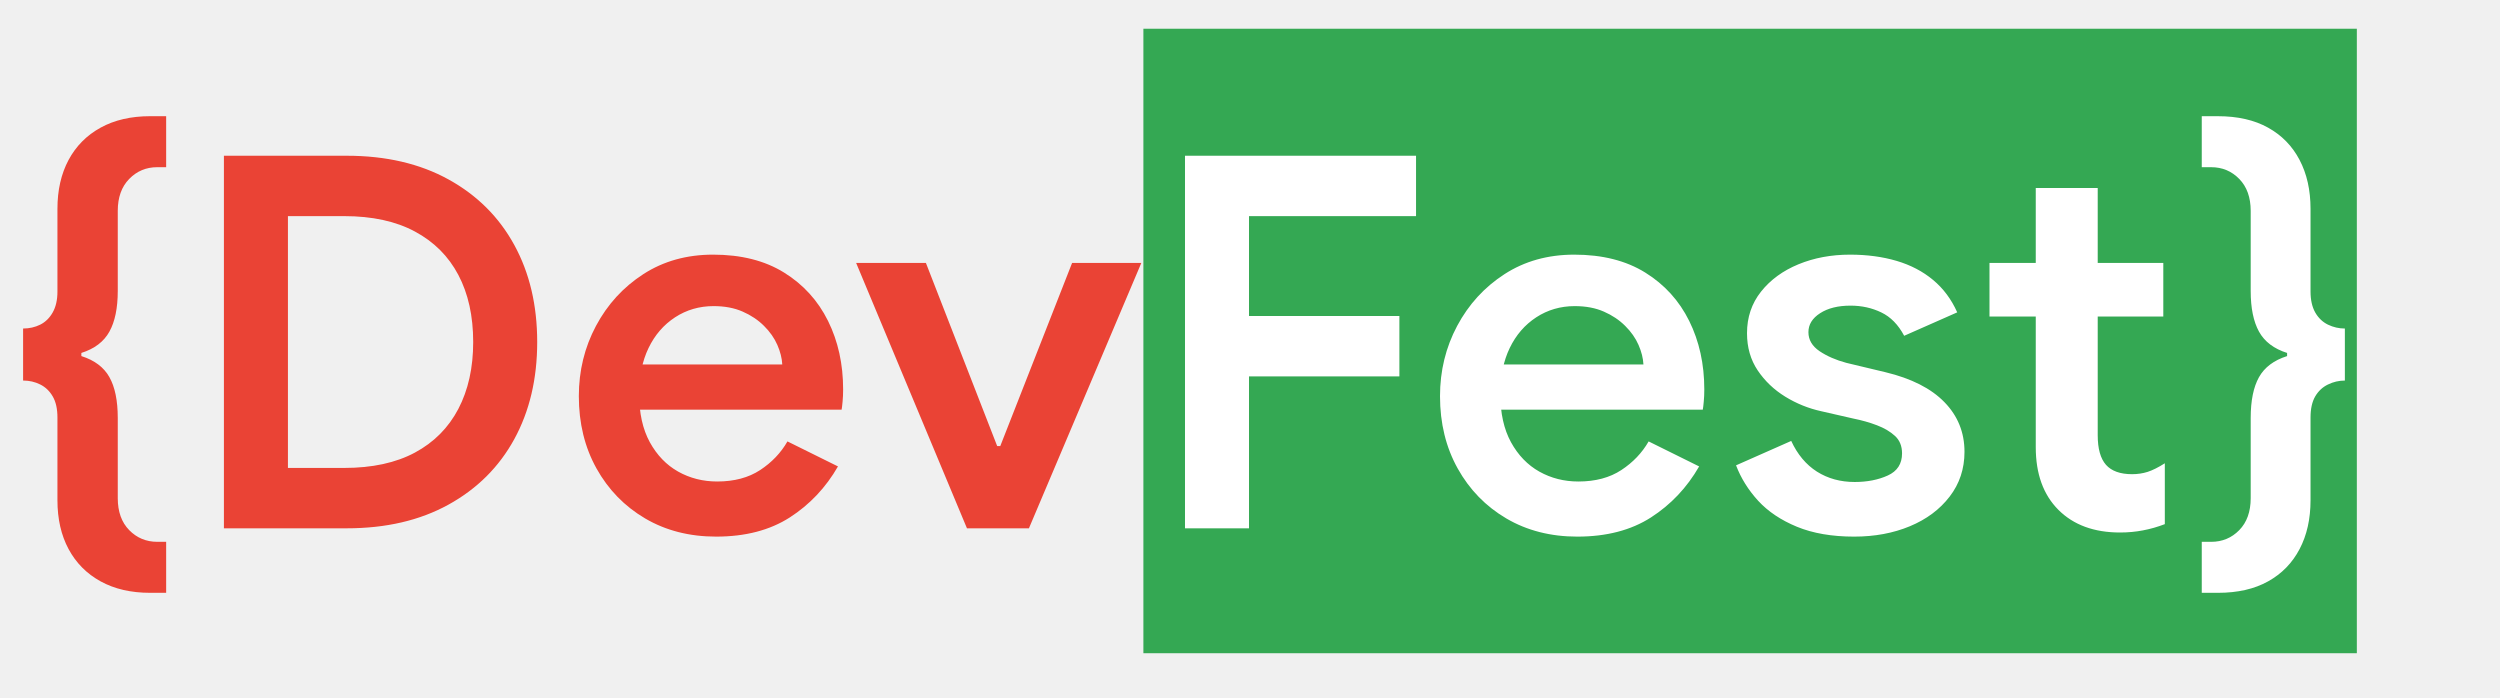
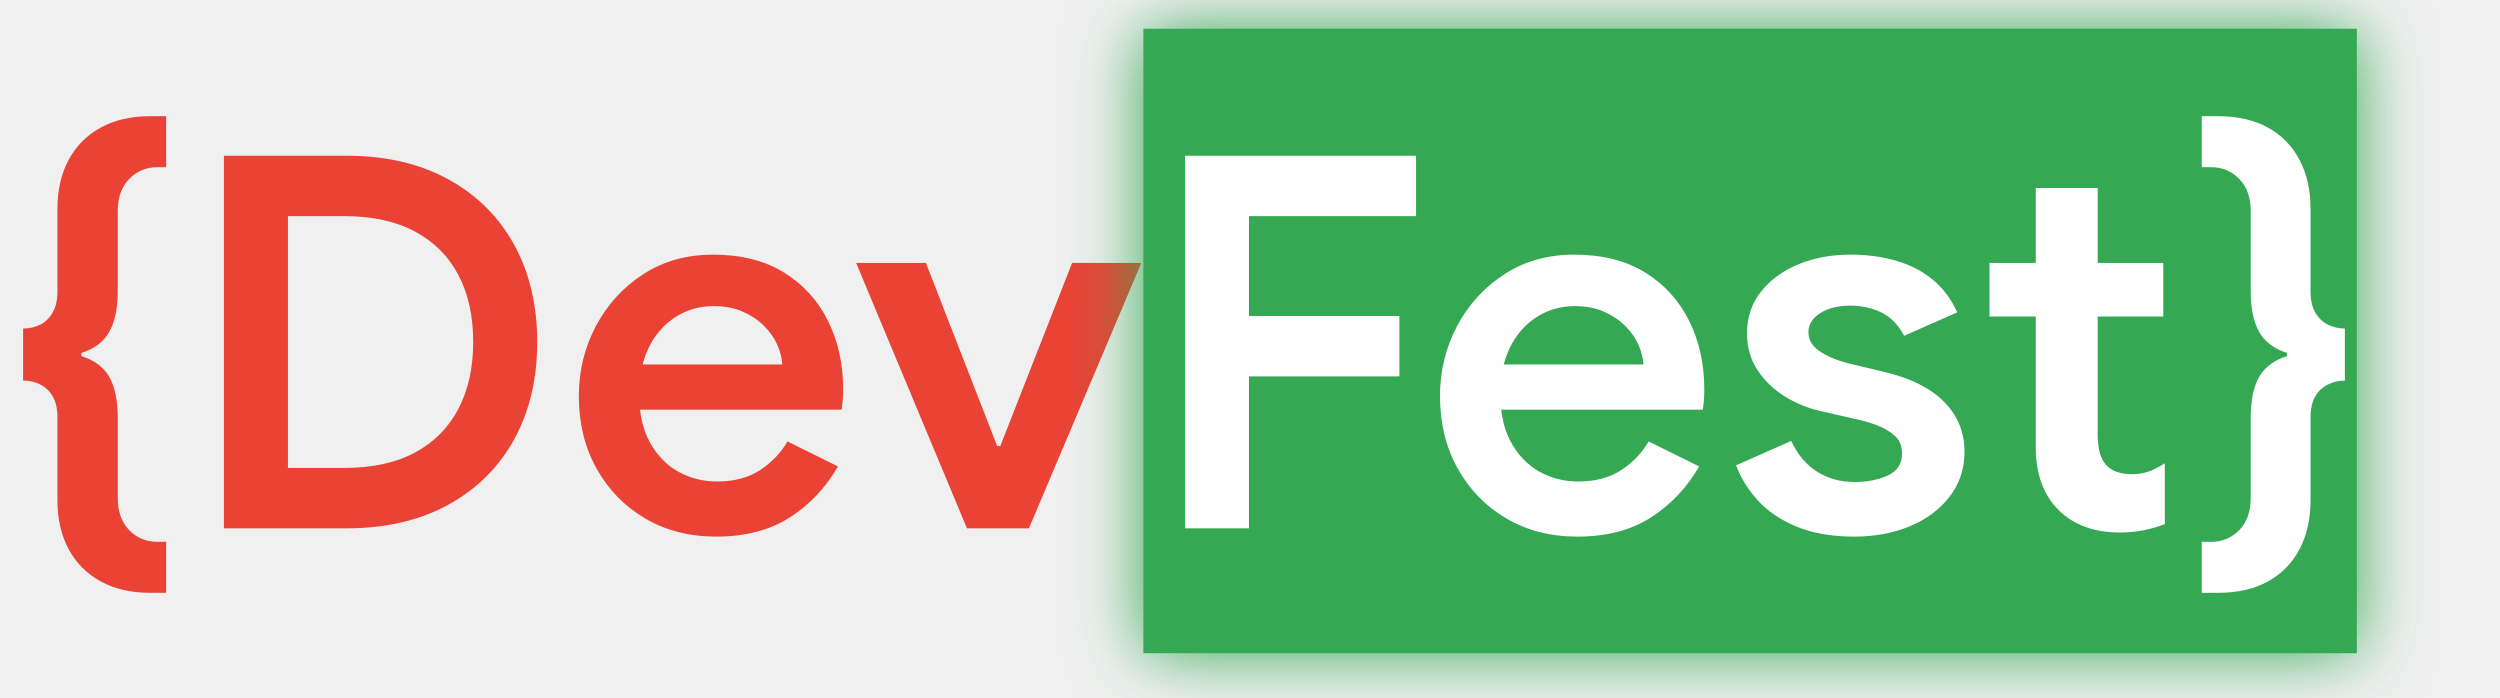
<svg xmlns="http://www.w3.org/2000/svg" viewBox="175 130 645 180" fill="none" role="img" aria-label="DevFest">
-   <style>.fest-panel{animation:panel-light 4s steps(1,end) infinite}.fest-letters{animation:letters-light 4s steps(1,end) infinite}@keyframes panel-light{0%,39%,47%,88%,100%{fill:#dcefe2;filter:none}40%,46%,48%,87%{fill:#34a853;filter:drop-shadow(0 0 10px #34a853)}}@keyframes letters-light{0%,39%,47%,88%,100%{fill:#188038}40%,46%,48%,87%{fill:#fff}}@media(prefers-reduced-motion:reduce){.fest-panel,.fest-letters{animation:none}.fest-panel{fill:#34a853}.fest-letters{fill:#fff}}</style>
-   <path fill="#34a853" d="m469.995 137.413l313.07 0l0 161.117l-313.07 0l0 -161.117z" fill-rule="nonzero" class="fest-panel" />
-   <path fill="#ea4335" d="m213.711 282.947q-7.375 0 -12.75 -2.953q-5.375 -2.953 -8.266 -8.328q-2.875 -5.359 -2.875 -12.609l0 -21.344q0 -3.359 -1.219 -5.438q-1.203 -2.078 -3.219 -3.078q-2.016 -1.016 -4.422 -1.016l0 -13.422q2.406 0 4.422 -1.0q2.016 -1.016 3.219 -3.156q1.219 -2.156 1.219 -5.375l0 -21.344q0 -7.25 2.875 -12.625q2.891 -5.375 8.266 -8.328q5.375 -2.953 12.75 -2.953l4.156 0l0 13.156l-2.281 0q-4.297 0 -7.25 3.031q-2.953 3.016 -2.953 8.25l0 20.672q0 6.578 -2.156 10.469q-2.141 3.891 -7.234 5.5l0 0.812q5.094 1.609 7.234 5.438q2.156 3.828 2.156 10.531l0 20.687q0 5.234 2.953 8.25q2.953 3.016 7.25 3.016l2.281 0l0 13.156l-4.156 0zm19.059 -16.641l0 -96.125l31.688 0q15.172 0 26.25 6.109q11.078 6.109 16.984 16.922q5.906 10.797 5.906 25.031q0 14.234 -5.906 25.047q-5.906 10.797 -16.984 16.906q-11.078 6.109 -26.25 6.109l-31.688 0zm16.516 -15.578l14.5 0q10.875 0 18.25 -3.953q7.391 -3.969 11.219 -11.281q3.828 -7.312 3.828 -17.25q0 -10.062 -3.828 -17.312q-3.828 -7.25 -11.219 -11.203q-7.375 -3.969 -18.25 -3.969l-14.5 0l0 64.969zm110.49 17.719q-10.344 0 -18.328 -4.688q-7.984 -4.703 -12.547 -12.891q-4.562 -8.188 -4.562 -18.656q0 -9.812 4.422 -18.125q4.438 -8.328 12.219 -13.359q7.781 -5.031 17.984 -5.031q10.875 0 18.328 4.625q7.453 4.625 11.344 12.484q3.891 7.859 3.891 17.656q0 1.75 -0.141 3.156q-0.125 1.406 -0.25 2.078l-58.812 0l0 -11.672l43.5 0q-0.125 -2.422 -1.266 -5.031q-1.141 -2.625 -3.438 -4.906q-2.281 -2.281 -5.5 -3.688q-3.219 -1.422 -7.516 -1.422q-5.5 0 -9.938 2.891q-4.422 2.891 -6.844 7.922q-2.422 5.031 -2.422 11.875q0 7.391 2.75 12.422q2.766 5.031 7.328 7.594q4.562 2.547 10.062 2.547q6.578 0 11.078 -2.953q4.5 -2.953 7.047 -7.391l13.031 6.453q-4.703 8.187 -12.422 13.156q-7.719 4.953 -19.0 4.953zm64.701 -2.141l-28.594 -68.469l18.0 0l18.391 47.25l0.797 0l18.531 -47.25l17.859 0l-29.0 68.469l-15.984 0z" fill-rule="nonzero" />
-   <path fill="#ffffff" d="m480.729 266.307l0 -96.125l59.609 0l0 15.578l-43.094 0l0 80.547l-16.516 0zm9.141 -39.203l0 -15.578l46.172 0l0 15.578l-46.172 0zm92.089 41.344q-10.344 0 -18.328 -4.688q-7.984 -4.703 -12.547 -12.891q-4.562 -8.188 -4.562 -18.656q0 -9.812 4.422 -18.125q4.438 -8.328 12.219 -13.359q7.781 -5.031 17.984 -5.031q10.875 0 18.328 4.625q7.453 4.625 11.344 12.484q3.891 7.859 3.891 17.656q0 1.75 -0.141 3.156q-0.125 1.406 -0.25 2.078l-58.812 0l0 -11.672l43.5 0q-0.125 -2.422 -1.266 -5.031q-1.141 -2.625 -3.438 -4.906q-2.281 -2.281 -5.5 -3.688q-3.219 -1.422 -7.516 -1.422q-5.5 0 -9.938 2.891q-4.422 2.891 -6.844 7.922q-2.422 5.031 -2.422 11.875q0 7.391 2.75 12.422q2.766 5.031 7.328 7.594q4.562 2.547 10.062 2.547q6.578 0 11.078 -2.953q4.5 -2.953 7.047 -7.391l13.031 6.453q-4.703 8.187 -12.422 13.156q-7.719 4.953 -19.0 4.953zm71.425 0q-8.594 0 -14.781 -2.547q-6.172 -2.547 -10.0 -6.703q-3.812 -4.172 -5.703 -9.141l14.234 -6.297q2.422 5.234 6.641 7.922q4.234 2.672 9.734 2.672q4.844 0 8.531 -1.672q3.688 -1.672 3.688 -5.703q0 -2.828 -1.812 -4.5q-1.812 -1.672 -4.641 -2.75q-2.812 -1.078 -6.156 -1.75l-8.203 -1.875q-4.953 -1.078 -9.328 -3.766q-4.359 -2.688 -7.109 -6.781q-2.75 -4.094 -2.75 -9.594q0 -6.172 3.625 -10.734q3.625 -4.562 9.656 -7.047q6.047 -2.484 13.297 -2.484q6.578 0 12.016 1.609q5.438 1.609 9.391 4.906q3.969 3.281 6.25 8.375l-13.688 6.047q-2.281 -4.297 -5.906 -6.031q-3.625 -1.75 -7.922 -1.75q-4.844 0 -7.859 1.953q-3.016 1.938 -3.016 4.891q0 2.953 2.875 4.906q2.891 1.938 6.922 3.016l10.062 2.406q10.078 2.422 15.234 7.734q5.172 5.297 5.172 12.812q0 6.578 -3.828 11.547q-3.812 4.969 -10.266 7.656q-6.438 2.672 -14.359 2.672zm34.904 -56.781l0 -13.828l12.609 0l0 13.828l-12.609 0zm33.688 55.719q-10.062 0 -15.906 -5.844q-5.844 -5.844 -5.844 -16.172l0 -66.859l15.984 0l0 63.766q0 5.234 2.141 7.656q2.156 2.406 6.719 2.406q2.141 0 4.016 -0.594q1.891 -0.609 4.438 -2.219l0 15.703q-2.812 1.078 -5.641 1.609q-2.812 0.547 -5.906 0.547zm-6.297 -55.719l0 -13.828l17.453 0l0 13.828l-17.453 0zm27.375 71.281l0 -13.156l2.422 0q4.297 0 7.25 -3.016q2.953 -3.016 2.953 -8.25l0 -20.687q0 -6.703 2.141 -10.531q2.156 -3.828 7.25 -5.438l0 -0.812q-5.094 -1.609 -7.25 -5.5q-2.141 -3.891 -2.141 -10.469l0 -20.672q0 -5.234 -2.953 -8.25q-2.953 -3.031 -7.25 -3.031l-2.422 0l0 -13.156l4.172 0q7.641 0 12.938 2.953q5.312 2.953 8.125 8.328q2.828 5.375 2.828 12.625l0 21.344q0 3.219 1.203 5.375q1.219 2.141 3.297 3.156q2.078 1.0 4.359 1.0l0 13.422q-2.281 0 -4.359 1.016q-2.078 1.0 -3.297 3.078q-1.203 2.078 -1.203 5.438l0 21.344q0 7.25 -2.828 12.609q-2.812 5.375 -8.125 8.328q-5.297 2.953 -12.938 2.953l-4.172 0z" fill-rule="nonzero" class="fest-letters" />
+   <style>.fest-on{clip-path:inset(0 0 0 100%);animation:fest-wipe 3.6s linear infinite;filter:drop-shadow(0 0 9px #34a853)}@keyframes fest-wipe{0%,12%{clip-path:inset(0 0 0 100%)}38%,65%{clip-path:inset(0 0 0 0)}90%,100%{clip-path:inset(0 100% 0 0)}}@media(prefers-reduced-motion:reduce){.fest-on{animation:none;clip-path:none}}</style>
+   <path fill="#ea4335" d="m213.711 282.947q-7.375 0 -12.75 -2.953q-5.375 -2.953 -8.266 -8.328q-2.875 -5.359 -2.875 -12.609l0 -21.344q0 -3.359 -1.219 -5.438q-1.203 -2.078 -3.219 -3.078q-2.016 -1.016 -4.422 -1.016l0 -13.422q2.406 0 4.422 -1.0q2.016 -1.016 3.219 -3.156q1.219 -2.156 1.219 -5.375l0 -21.344q0 -7.25 2.875 -12.625q2.891 -5.375 8.266 -8.328q5.375 -2.953 12.75 -2.953l4.156 0l0 13.156l-2.281 0q-4.297 0 -7.25 3.031q-2.953 3.016 -2.953 8.25l0 20.672q0 6.578 -2.156 10.469q-2.141 3.891 -7.234 5.5l0 0.812q5.094 1.609 7.234 5.438q2.156 3.828 2.156 10.531l0 20.687q0 5.234 2.953 8.25q2.953 3.016 7.25 3.016l2.281 0l0 13.156l-4.156 0zm19.059 -16.641l0 -96.125l31.688 0q15.172 0 26.25 6.109q11.078 6.109 16.984 16.922q5.906 10.797 5.906 25.031q0 14.234 -5.906 25.047q-5.906 10.797 -16.984 16.906q-11.078 6.109 -26.25 6.109l-31.688 0zm16.516 -15.578l14.5 0q10.875 0 18.25 -3.953q7.391 -3.969 11.219 -11.281q3.828 -7.312 3.828 -17.25q0 -10.062 -3.828 -17.312q-3.828 -7.25 -11.219 -11.203q-7.375 -3.969 -18.25 -3.969l-14.5 0l0 64.969zm110.49 17.719q-10.344 0 -18.328 -4.688q-7.984 -4.703 -12.547 -12.891q-4.562 -8.188 -4.562 -18.656q0 -9.812 4.422 -18.125q4.438 -8.328 12.219 -13.359q7.781 -5.031 17.984 -5.031q10.875 0 18.328 4.625q7.453 4.625 11.344 12.484q3.891 7.859 3.891 17.656q0 1.75 -0.141 3.156q-0.125 1.406 -0.25 2.078l-58.812 0l0 -11.672l43.5 0q-0.125 -2.422 -1.266 -5.031q-1.141 -2.625 -3.438 -4.906q-2.281 -2.281 -5.5 -3.688q-3.219 -1.422 -7.516 -1.422q-5.5 0 -9.938 2.891q-4.422 2.891 -6.844 7.922q-2.422 5.031 -2.422 11.875q0 7.391 2.75 12.422q2.766 5.031 7.328 7.594q4.562 2.547 10.062 2.547q6.578 0 11.078 -2.953q4.5 -2.953 7.047 -7.391l13.031 6.453q-4.703 8.187 -12.422 13.156q-7.719 4.953 -19.0 4.953zm64.701 -2.141l-28.594 -68.469l18.0 0l18.391 47.25l0.797 0l18.531 -47.25l17.859 0l-29.0 68.469l-15.984 0z" />
+   <path fill="#188038" d="m480.729 266.307l0 -96.125l59.609 0l0 15.578l-43.094 0l0 80.547l-16.516 0zm9.141 -39.203l0 -15.578l46.172 0l0 15.578l-46.172 0zm92.089 41.344q-10.344 0 -18.328 -4.688q-7.984 -4.703 -12.547 -12.891q-4.562 -8.188 -4.562 -18.656q0 -9.812 4.422 -18.125q4.438 -8.328 12.219 -13.359q7.781 -5.031 17.984 -5.031q10.875 0 18.328 4.625q7.453 4.625 11.344 12.484q3.891 7.859 3.891 17.656q0 1.75 -0.141 3.156q-0.125 1.406 -0.25 2.078l-58.812 0l0 -11.672l43.5 0q-0.125 -2.422 -1.266 -5.031q-1.141 -2.625 -3.438 -4.906q-2.281 -2.281 -5.5 -3.688q-3.219 -1.422 -7.516 -1.422q-5.5 0 -9.938 2.891q-4.422 2.891 -6.844 7.922q-2.422 5.031 -2.422 11.875q0 7.391 2.75 12.422q2.766 5.031 7.328 7.594q4.562 2.547 10.062 2.547q6.578 0 11.078 -2.953q4.5 -2.953 7.047 -7.391l13.031 6.453q-4.703 8.187 -12.422 13.156q-7.719 4.953 -19.0 4.953zm71.425 0q-8.594 0 -14.781 -2.547q-6.172 -2.547 -10.0 -6.703q-3.812 -4.172 -5.703 -9.141l14.234 -6.297q2.422 5.234 6.641 7.922q4.234 2.672 9.734 2.672q4.844 0 8.531 -1.672q3.688 -1.672 3.688 -5.703q0 -2.828 -1.812 -4.5q-1.812 -1.672 -4.641 -2.75q-2.812 -1.078 -6.156 -1.75l-8.203 -1.875q-4.953 -1.078 -9.328 -3.766q-4.359 -2.688 -7.109 -6.781q-2.75 -4.094 -2.75 -9.594q0 -6.172 3.625 -10.734q3.625 -4.562 9.656 -7.047q6.047 -2.484 13.297 -2.484q6.578 0 12.016 1.609q5.438 1.609 9.391 4.906q3.969 3.281 6.25 8.375l-13.688 6.047q-2.281 -4.297 -5.906 -6.031q-3.625 -1.75 -7.922 -1.75q-4.844 0 -7.859 1.953q-3.016 1.938 -3.016 4.891q0 2.953 2.875 4.906q2.891 1.938 6.922 3.016l10.062 2.406q10.078 2.422 15.234 7.734q5.172 5.297 5.172 12.812q0 6.578 -3.828 11.547q-3.812 4.969 -10.266 7.656q-6.438 2.672 -14.359 2.672zm34.904 -56.781l0 -13.828l12.609 0l0 13.828l-12.609 0zm33.688 55.719q-10.062 0 -15.906 -5.844q-5.844 -5.844 -5.844 -16.172l0 -66.859l15.984 0l0 63.766q0 5.234 2.141 7.656q2.156 2.406 6.719 2.406q2.141 0 4.016 -0.594q1.891 -0.609 4.438 -2.219l0 15.703q-2.812 1.078 -5.641 1.609q-2.812 0.547 -5.906 0.547zm-6.297 -55.719l0 -13.828l17.453 0l0 13.828l-17.453 0zm27.375 71.281l0 -13.156l2.422 0q4.297 0 7.25 -3.016q2.953 -3.016 2.953 -8.25l0 -20.687q0 -6.703 2.141 -10.531q2.156 -3.828 7.25 -5.438l0 -0.812q-5.094 -1.609 -7.25 -5.5q-2.141 -3.891 -2.141 -10.469l0 -20.672q0 -5.234 -2.953 -8.25q-2.953 -3.031 -7.25 -3.031l-2.422 0l0 -13.156l4.172 0q7.641 0 12.938 2.953q5.312 2.953 8.125 8.328q2.828 5.375 2.828 12.625l0 21.344q0 3.219 1.203 5.375q1.219 2.141 3.297 3.156q2.078 1.0 4.359 1.0l0 13.422q-2.281 0 -4.359 1.016q-2.078 1.0 -3.297 3.078q-1.203 2.078 -1.203 5.438l0 21.344q0 7.25 -2.828 12.609q-2.812 5.375 -8.125 8.328q-5.297 2.953 -12.938 2.953l-4.172 0z" />
+   <g class="fest-on">
+     <rect x="469.995" y="137.413" width="313.07" height="161.117" fill="#34a853" />
+     <path fill="#ffffff" d="m480.729 266.307l0 -96.125l59.609 0l0 15.578l-43.094 0l0 80.547l-16.516 0zm9.141 -39.203l0 -15.578l46.172 0l0 15.578l-46.172 0zm92.089 41.344q-10.344 0 -18.328 -4.688q-7.984 -4.703 -12.547 -12.891q-4.562 -8.188 -4.562 -18.656q0 -9.812 4.422 -18.125q4.438 -8.328 12.219 -13.359q7.781 -5.031 17.984 -5.031q10.875 0 18.328 4.625q7.453 4.625 11.344 12.484q3.891 7.859 3.891 17.656q0 1.75 -0.141 3.156q-0.125 1.406 -0.25 2.078l-58.812 0l0 -11.672l43.5 0q-0.125 -2.422 -1.266 -5.031q-1.141 -2.625 -3.438 -4.906q-2.281 -2.281 -5.5 -3.688q-3.219 -1.422 -7.516 -1.422q-5.5 0 -9.938 2.891q-4.422 2.891 -6.844 7.922q-2.422 5.031 -2.422 11.875q0 7.391 2.75 12.422q2.766 5.031 7.328 7.594q4.562 2.547 10.062 2.547q6.578 0 11.078 -2.953q4.5 -2.953 7.047 -7.391l13.031 6.453q-4.703 8.187 -12.422 13.156q-7.719 4.953 -19.0 4.953zm71.425 0q-8.594 0 -14.781 -2.547q-6.172 -2.547 -10.0 -6.703q-3.812 -4.172 -5.703 -9.141l14.234 -6.297q2.422 5.234 6.641 7.922q4.234 2.672 9.734 2.672q4.844 0 8.531 -1.672q3.688 -1.672 3.688 -5.703q0 -2.828 -1.812 -4.5q-1.812 -1.672 -4.641 -2.75q-2.812 -1.078 -6.156 -1.75l-8.203 -1.875q-4.953 -1.078 -9.328 -3.766q-4.359 -2.688 -7.109 -6.781q-2.75 -4.094 -2.75 -9.594q0 -6.172 3.625 -10.734q3.625 -4.562 9.656 -7.047q6.047 -2.484 13.297 -2.484q6.578 0 12.016 1.609q5.438 1.609 9.391 4.906q3.969 3.281 6.25 8.375l-13.688 6.047q-2.281 -4.297 -5.906 -6.031q-3.625 -1.75 -7.922 -1.75q-4.844 0 -7.859 1.953q-3.016 1.938 -3.016 4.891q0 2.953 2.875 4.906q2.891 1.938 6.922 3.016l10.062 2.406q10.078 2.422 15.234 7.734q5.172 5.297 5.172 12.812q0 6.578 -3.828 11.547q-3.812 4.969 -10.266 7.656q-6.438 2.672 -14.359 2.672zm34.904 -56.781l0 -13.828l12.609 0l0 13.828l-12.609 0zm33.688 55.719q-10.062 0 -15.906 -5.844q-5.844 -5.844 -5.844 -16.172l0 -66.859l15.984 0l0 63.766q0 5.234 2.141 7.656q2.156 2.406 6.719 2.406q2.141 0 4.016 -0.594q1.891 -0.609 4.438 -2.219l0 15.703q-2.812 1.078 -5.641 1.609q-2.812 0.547 -5.906 0.547zm-6.297 -55.719l0 -13.828l17.453 0l0 13.828l-17.453 0zm27.375 71.281l0 -13.156l2.422 0q4.297 0 7.25 -3.016q2.953 -3.016 2.953 -8.25l0 -20.687q0 -6.703 2.141 -10.531q2.156 -3.828 7.25 -5.438l0 -0.812q-5.094 -1.609 -7.25 -5.5q-2.141 -3.891 -2.141 -10.469l0 -20.672q0 -5.234 -2.953 -8.25q-2.953 -3.031 -7.25 -3.031l-2.422 0l0 -13.156l4.172 0q7.641 0 12.938 2.953q5.312 2.953 8.125 8.328q2.828 5.375 2.828 12.625l0 21.344q0 3.219 1.203 5.375q1.219 2.141 3.297 3.156q2.078 1.0 4.359 1.0l0 13.422q-2.281 0 -4.359 1.016q-2.078 1.0 -3.297 3.078q-1.203 2.078 -1.203 5.438l0 21.344q0 7.25 -2.828 12.609q-2.812 5.375 -8.125 8.328q-5.297 2.953 -12.938 2.953l-4.172 0z" />
+   </g>
</svg>
